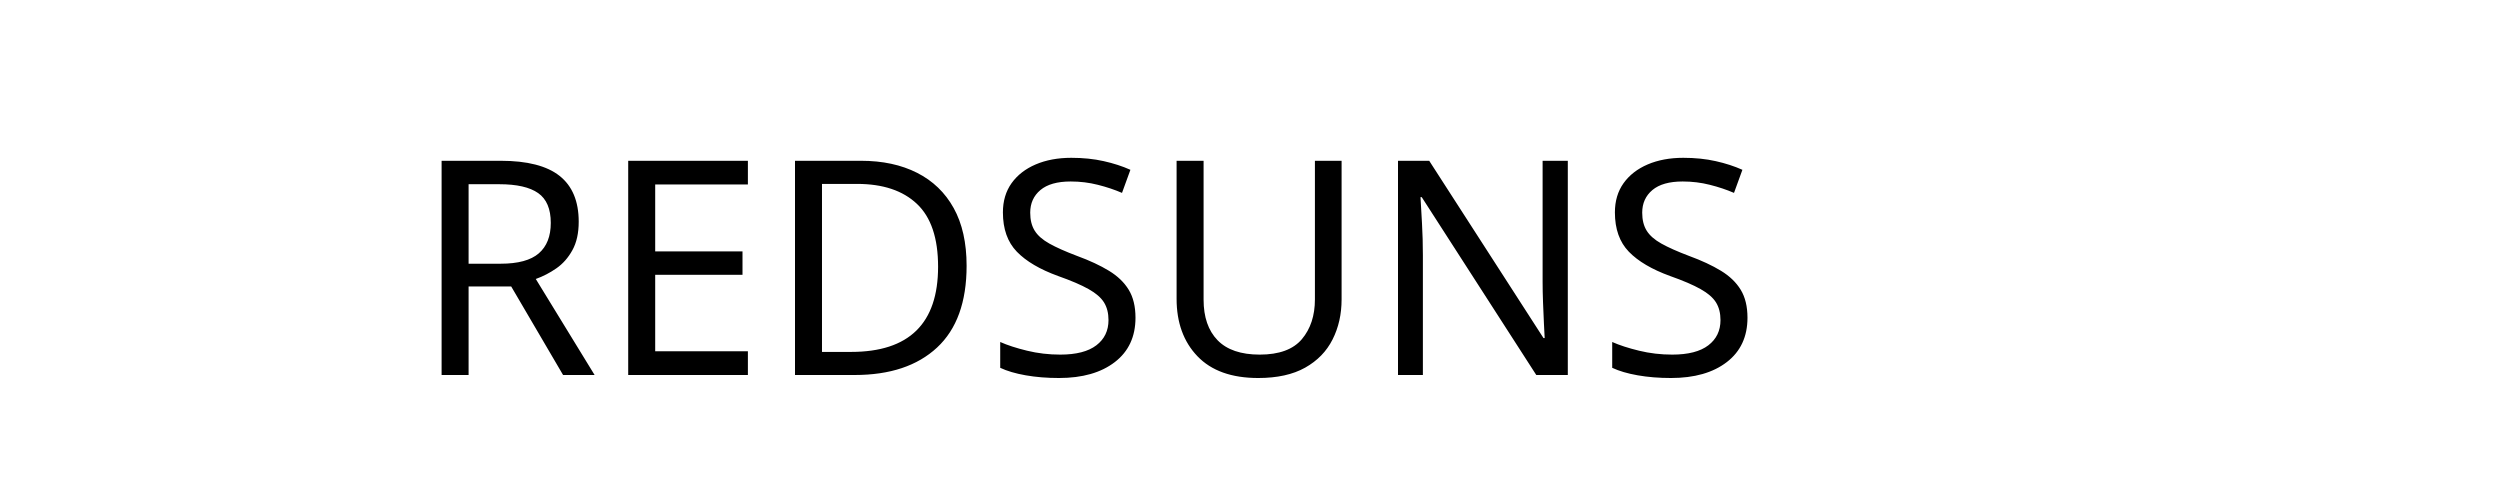
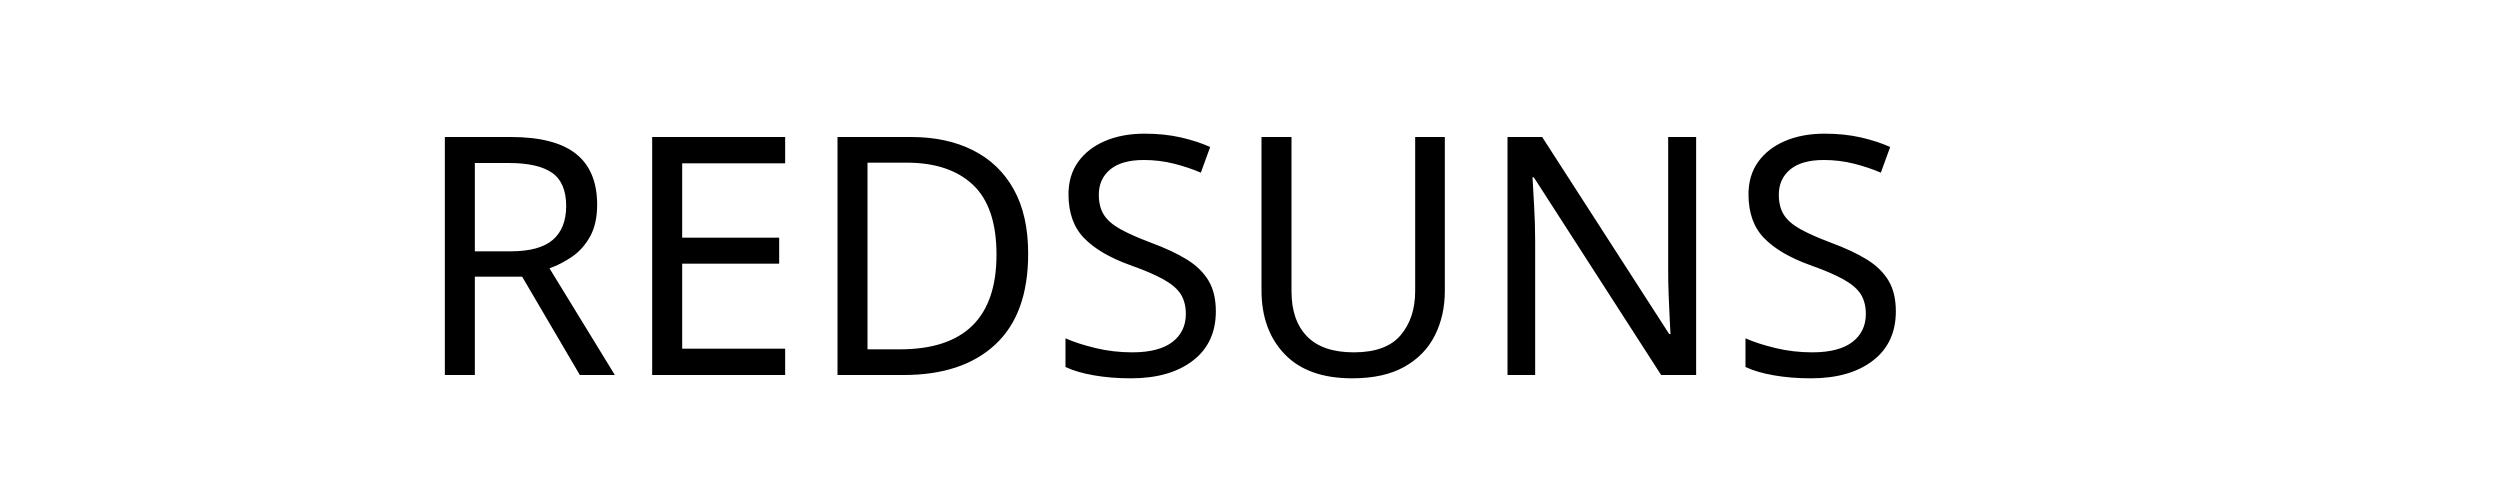
<svg xmlns="http://www.w3.org/2000/svg" preserveAspectRatio="xMidYMid" width="1000" height="200" viewBox="0 0 1000 200">
  <defs>
    <style>
      .cls-1, .cls-2 {
-         font-size: 120px;
+         font-size: 133.333px;
      }

      .cls-2 {
        font-family: "Brooklyn Kid";
      }
    </style>
  </defs>
  <text x="165" y="150" class="cls-1">
    <tspan class="cls-2">REDSUNS</tspan>
  </text>
</svg>
